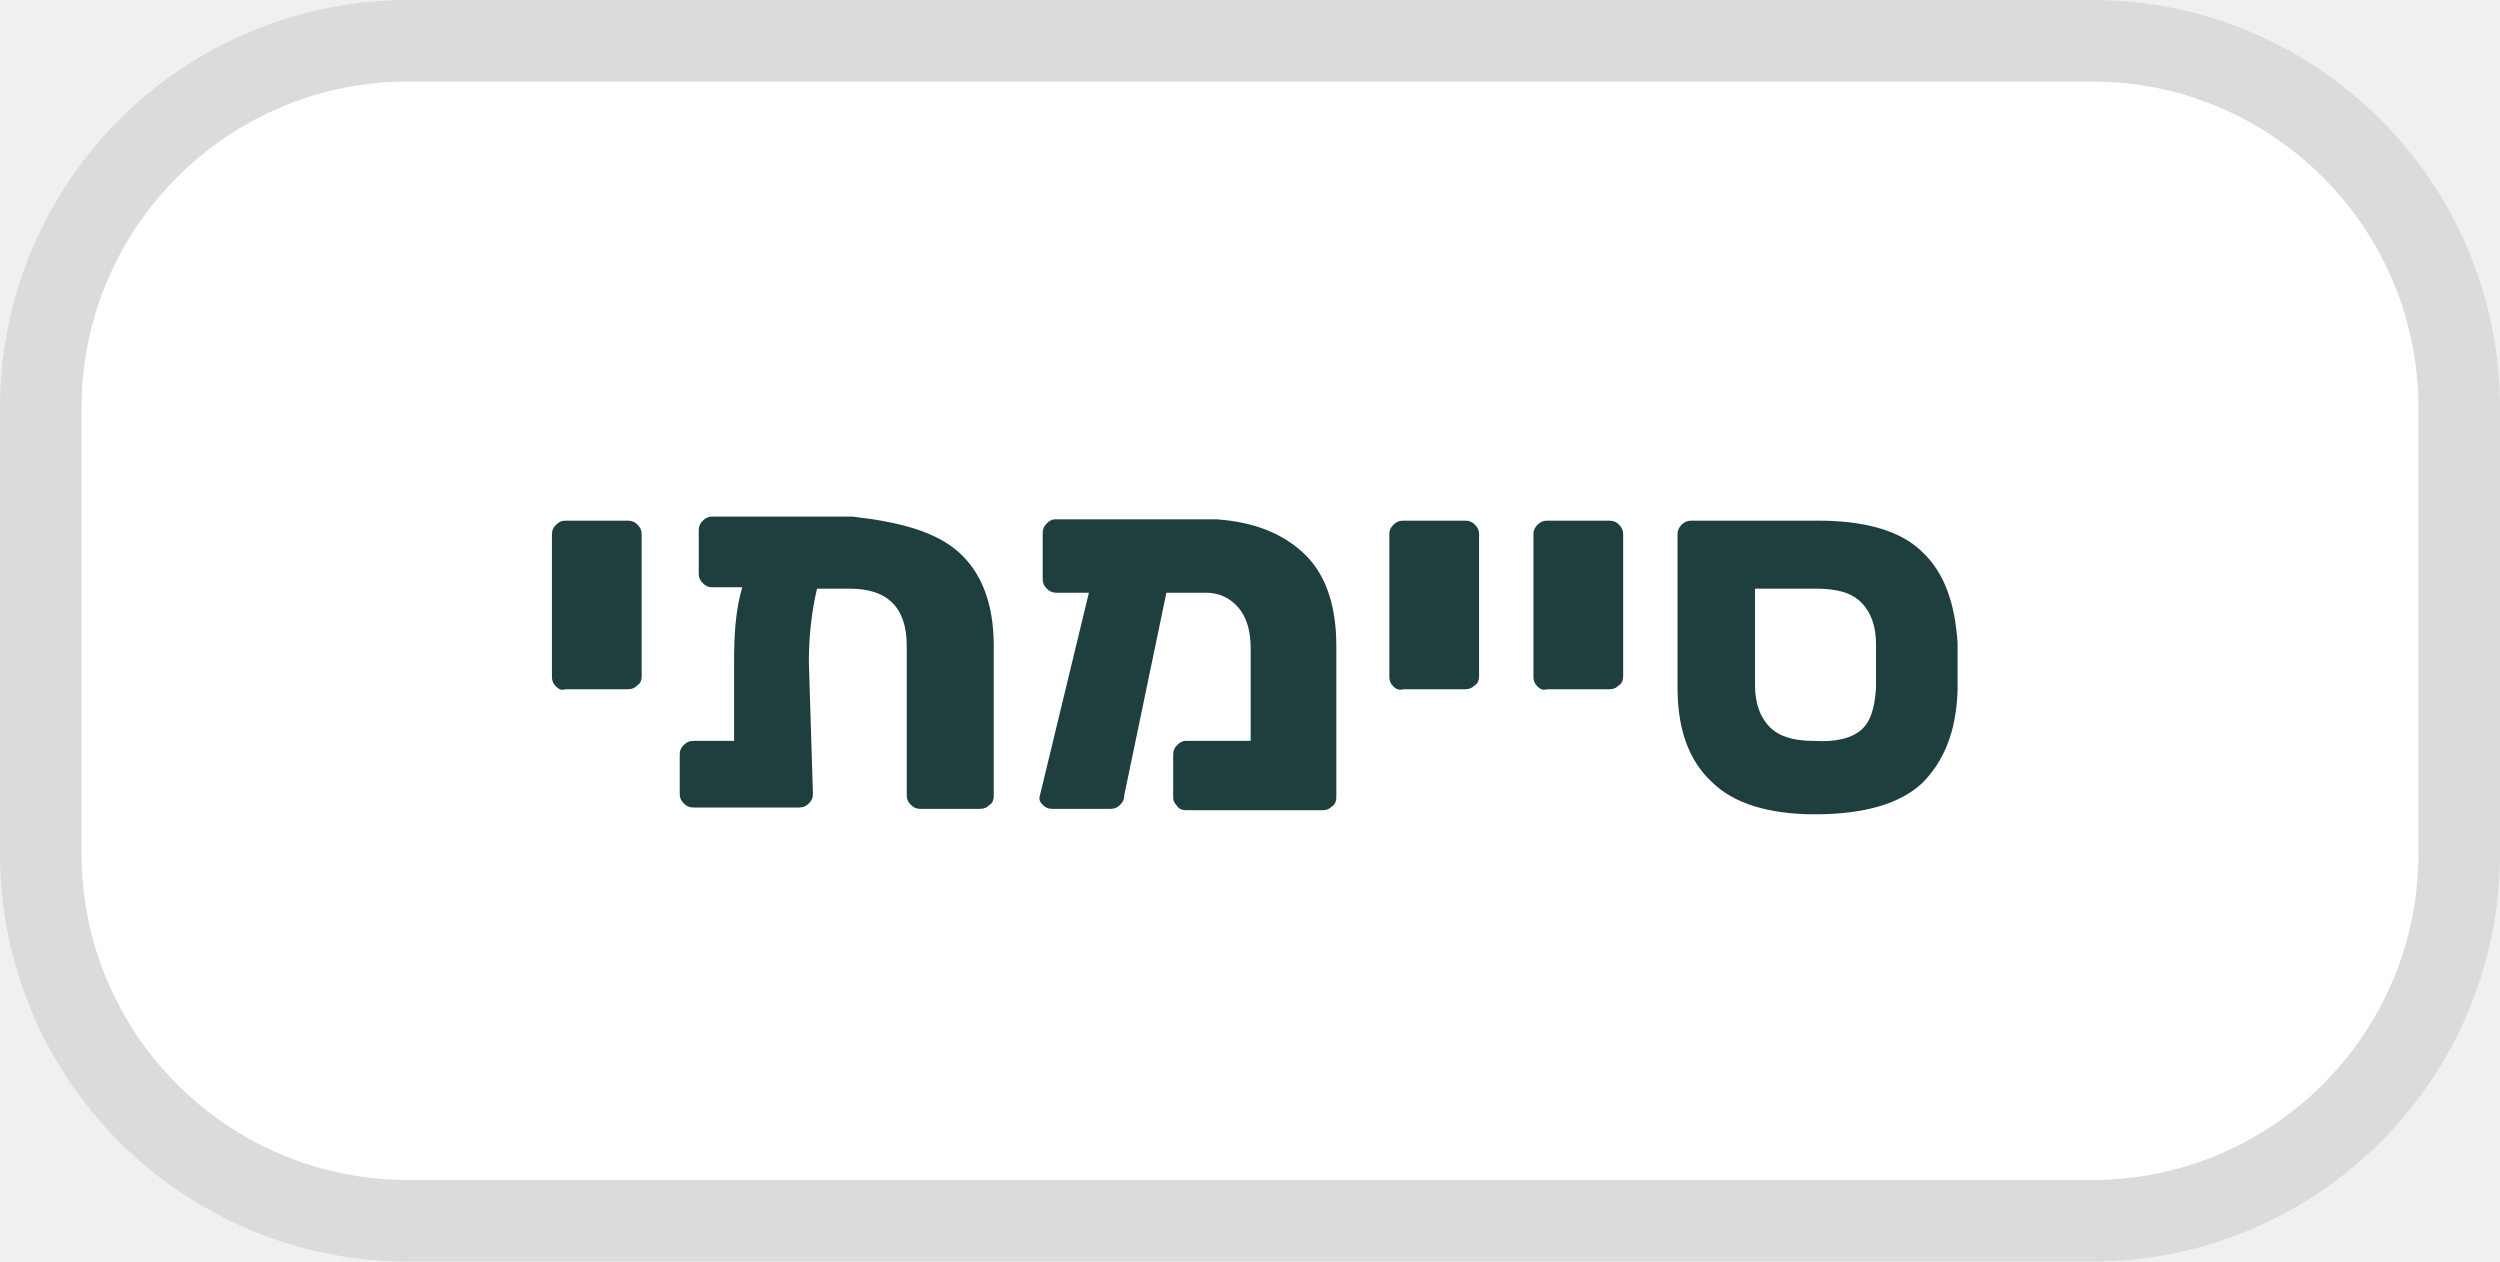
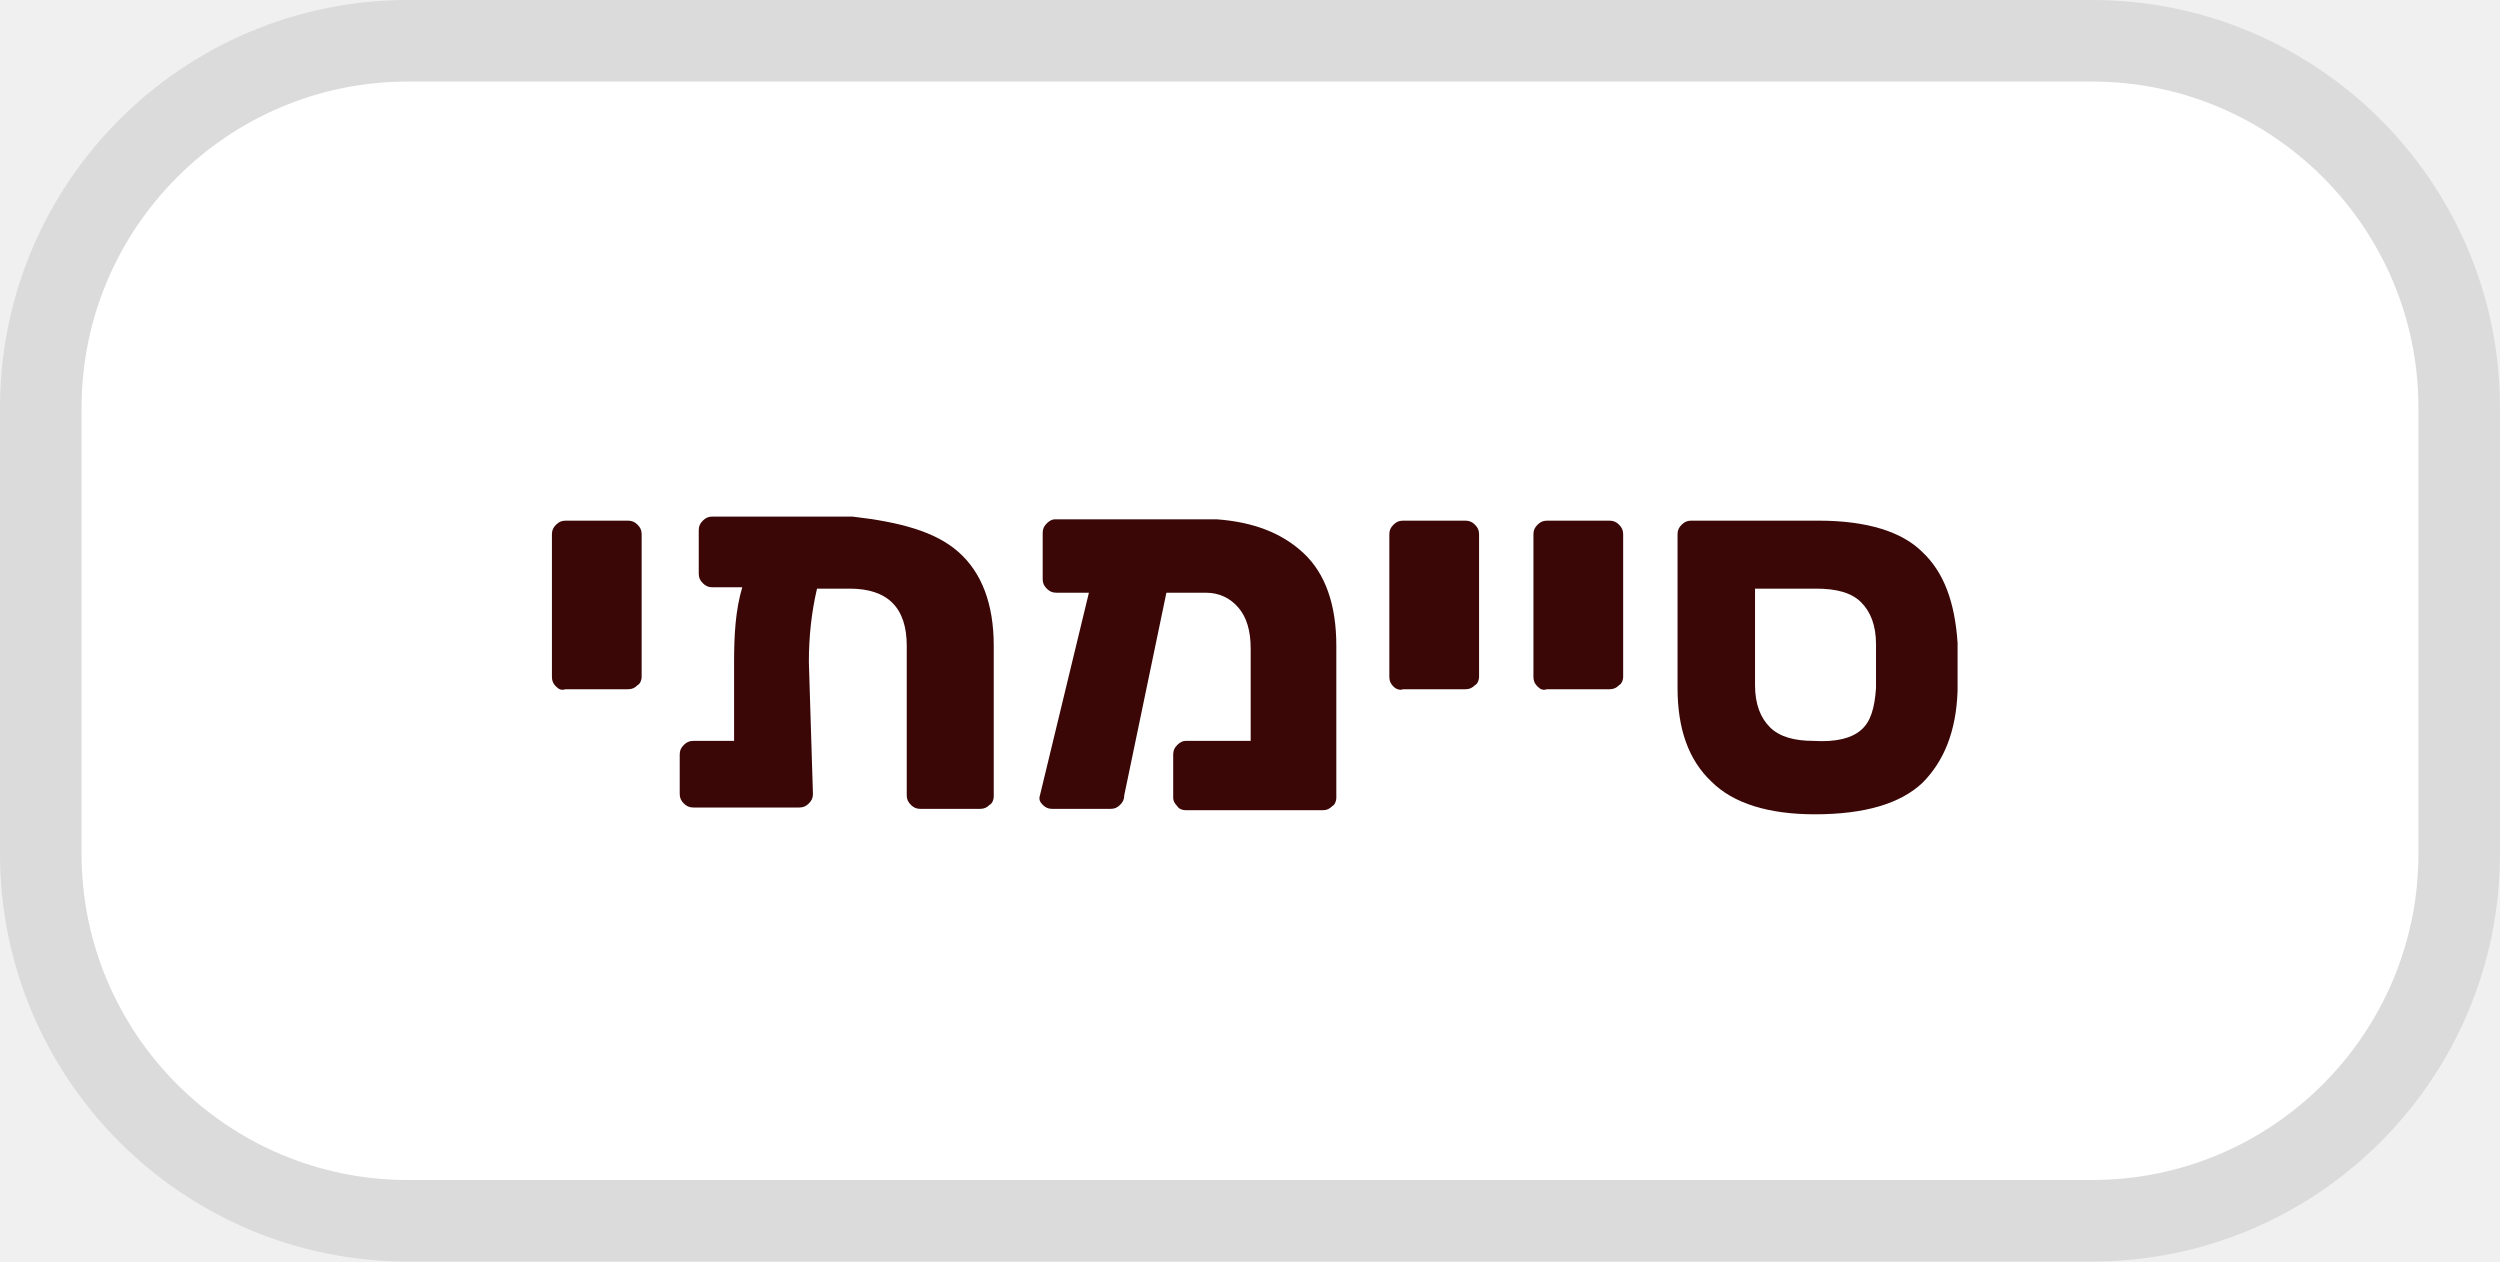
<svg xmlns="http://www.w3.org/2000/svg" version="1.1" id="Layer_1" x="0px" y="0px" viewBox="0 0 183.9 92.8" style="enable-background:new 0 0 183.9 92.8;" xml:space="preserve">
  <style type="text/css">
	.st0{fill:#FFFFFF;stroke:#DBDBDB;stroke-width:6;stroke-linecap:round;stroke-linejoin:round;}
	.st1{enable-background:new    ;}
- 	.st2{fill:#1f3e3e;}
+ 	.st2{fill:#3a0606;}
</style>
  <path id="Rectangle_47" class="st0" d="M30,3h123.9c14.9,0,27,12.1,27,27v32.8c0,14.9-12.1,27-27,27H30c-14.9,0-27-12.1-27-27V30  C3,15.1,15.1,3,30,3z" />
  <g class="st1">
    <path class="st2" d="M40.9,50.5c-0.2-0.2-0.3-0.4-0.3-0.7V39.3c0-0.3,0.1-0.5,0.3-0.7c0.2-0.2,0.4-0.3,0.7-0.3h4.6   c0.3,0,0.5,0.1,0.7,0.3c0.2,0.2,0.3,0.4,0.3,0.7v10.5c0,0.2-0.1,0.5-0.3,0.6c-0.2,0.2-0.4,0.3-0.7,0.3h-4.6   C41.3,50.8,41.1,50.7,40.9,50.5z" />
    <path class="st2" d="M70.5,40.6c1.7,1.5,2.6,3.8,2.6,6.9v11.1c0,0.2-0.1,0.5-0.3,0.6c-0.2,0.2-0.4,0.3-0.7,0.3h-4.4   c-0.3,0-0.5-0.1-0.7-0.3s-0.3-0.4-0.3-0.7v-11c0-2.8-1.4-4.2-4.2-4.2h-2.4c-0.4,1.7-0.6,3.5-0.6,5.4l0.3,9.7c0,0.3-0.1,0.5-0.3,0.7   s-0.4,0.3-0.7,0.3l-7.8,0c-0.3,0-0.5-0.1-0.7-0.3s-0.3-0.4-0.3-0.7v-2.9c0-0.3,0.1-0.5,0.3-0.7s0.4-0.3,0.7-0.3h3v-5.8   c0-2,0.1-3.8,0.6-5.5h-2.2c-0.3,0-0.5-0.1-0.7-0.3s-0.3-0.4-0.3-0.7v-3.2c0-0.3,0.1-0.5,0.3-0.7c0.2-0.2,0.4-0.3,0.7-0.3h10.3   C66.2,38.4,68.8,39.1,70.5,40.6z" />
    <path class="st2" d="M95.9,40.7c1.6,1.5,2.4,3.8,2.4,6.8v11.2c0,0.2-0.1,0.5-0.3,0.6c-0.2,0.2-0.4,0.3-0.7,0.3H87.2   c-0.2,0-0.5-0.1-0.6-0.3c-0.2-0.2-0.3-0.4-0.3-0.6v-3.2c0-0.3,0.1-0.5,0.3-0.7c0.2-0.2,0.4-0.3,0.6-0.3H92v-6.8   c0-1.3-0.3-2.3-0.9-3c-0.6-0.7-1.4-1.1-2.4-1.1h-2.9l-3.1,14.9c0,0.3-0.1,0.5-0.3,0.7c-0.2,0.2-0.4,0.3-0.7,0.3h-4.3   c-0.3,0-0.5-0.1-0.7-0.3c-0.2-0.2-0.3-0.4-0.2-0.7l3.6-14.9h-2.4c-0.3,0-0.5-0.1-0.7-0.3c-0.2-0.2-0.3-0.4-0.3-0.7v-3.4   c0-0.3,0.1-0.5,0.3-0.7c0.2-0.2,0.4-0.3,0.6-0.3h11.9C92.2,38.4,94.3,39.2,95.9,40.7z" />
    <path class="st2" d="M102.5,50.5c-0.2-0.2-0.3-0.4-0.3-0.7V39.3c0-0.3,0.1-0.5,0.3-0.7c0.2-0.2,0.4-0.3,0.7-0.3h4.6   c0.3,0,0.5,0.1,0.7,0.3c0.2,0.2,0.3,0.4,0.3,0.7v10.5c0,0.2-0.1,0.5-0.3,0.6c-0.2,0.2-0.4,0.3-0.7,0.3h-4.6   C103,50.8,102.7,50.7,102.5,50.5z" />
    <path class="st2" d="M113.1,50.5c-0.2-0.2-0.3-0.4-0.3-0.7V39.3c0-0.3,0.1-0.5,0.3-0.7c0.2-0.2,0.4-0.3,0.7-0.3h4.6   c0.3,0,0.5,0.1,0.7,0.3c0.2,0.2,0.3,0.4,0.3,0.7v10.5c0,0.2-0.1,0.5-0.3,0.6c-0.2,0.2-0.4,0.3-0.7,0.3h-4.6   C113.5,50.8,113.3,50.7,113.1,50.5z" />
    <path class="st2" d="M125.9,57.5c-1.7-1.6-2.5-3.9-2.5-6.9V39.3c0-0.3,0.1-0.5,0.3-0.7c0.2-0.2,0.4-0.3,0.7-0.3h9.4   c3.5,0,6.1,0.8,7.6,2.3c1.6,1.5,2.4,3.7,2.6,6.7c0,0.2,0,0.8,0,1.7c0,0.9,0,1.5,0,1.8c-0.1,3-1,5.2-2.6,6.8   c-1.6,1.5-4.2,2.3-7.9,2.3C130.1,59.9,127.5,59.1,125.9,57.5z M136.9,53.7c0.7-0.6,1-1.6,1.1-3.1c0-0.2,0-0.8,0-1.6   c0-0.8,0-1.3,0-1.6c0-1.4-0.4-2.4-1.1-3.1c-0.7-0.7-1.8-1-3.3-1h-4.5v7.1c0,1.4,0.4,2.4,1.1,3.1c0.7,0.7,1.8,1,3.2,1   C135.1,54.6,136.2,54.3,136.9,53.7z" />
  </g>
</svg>
